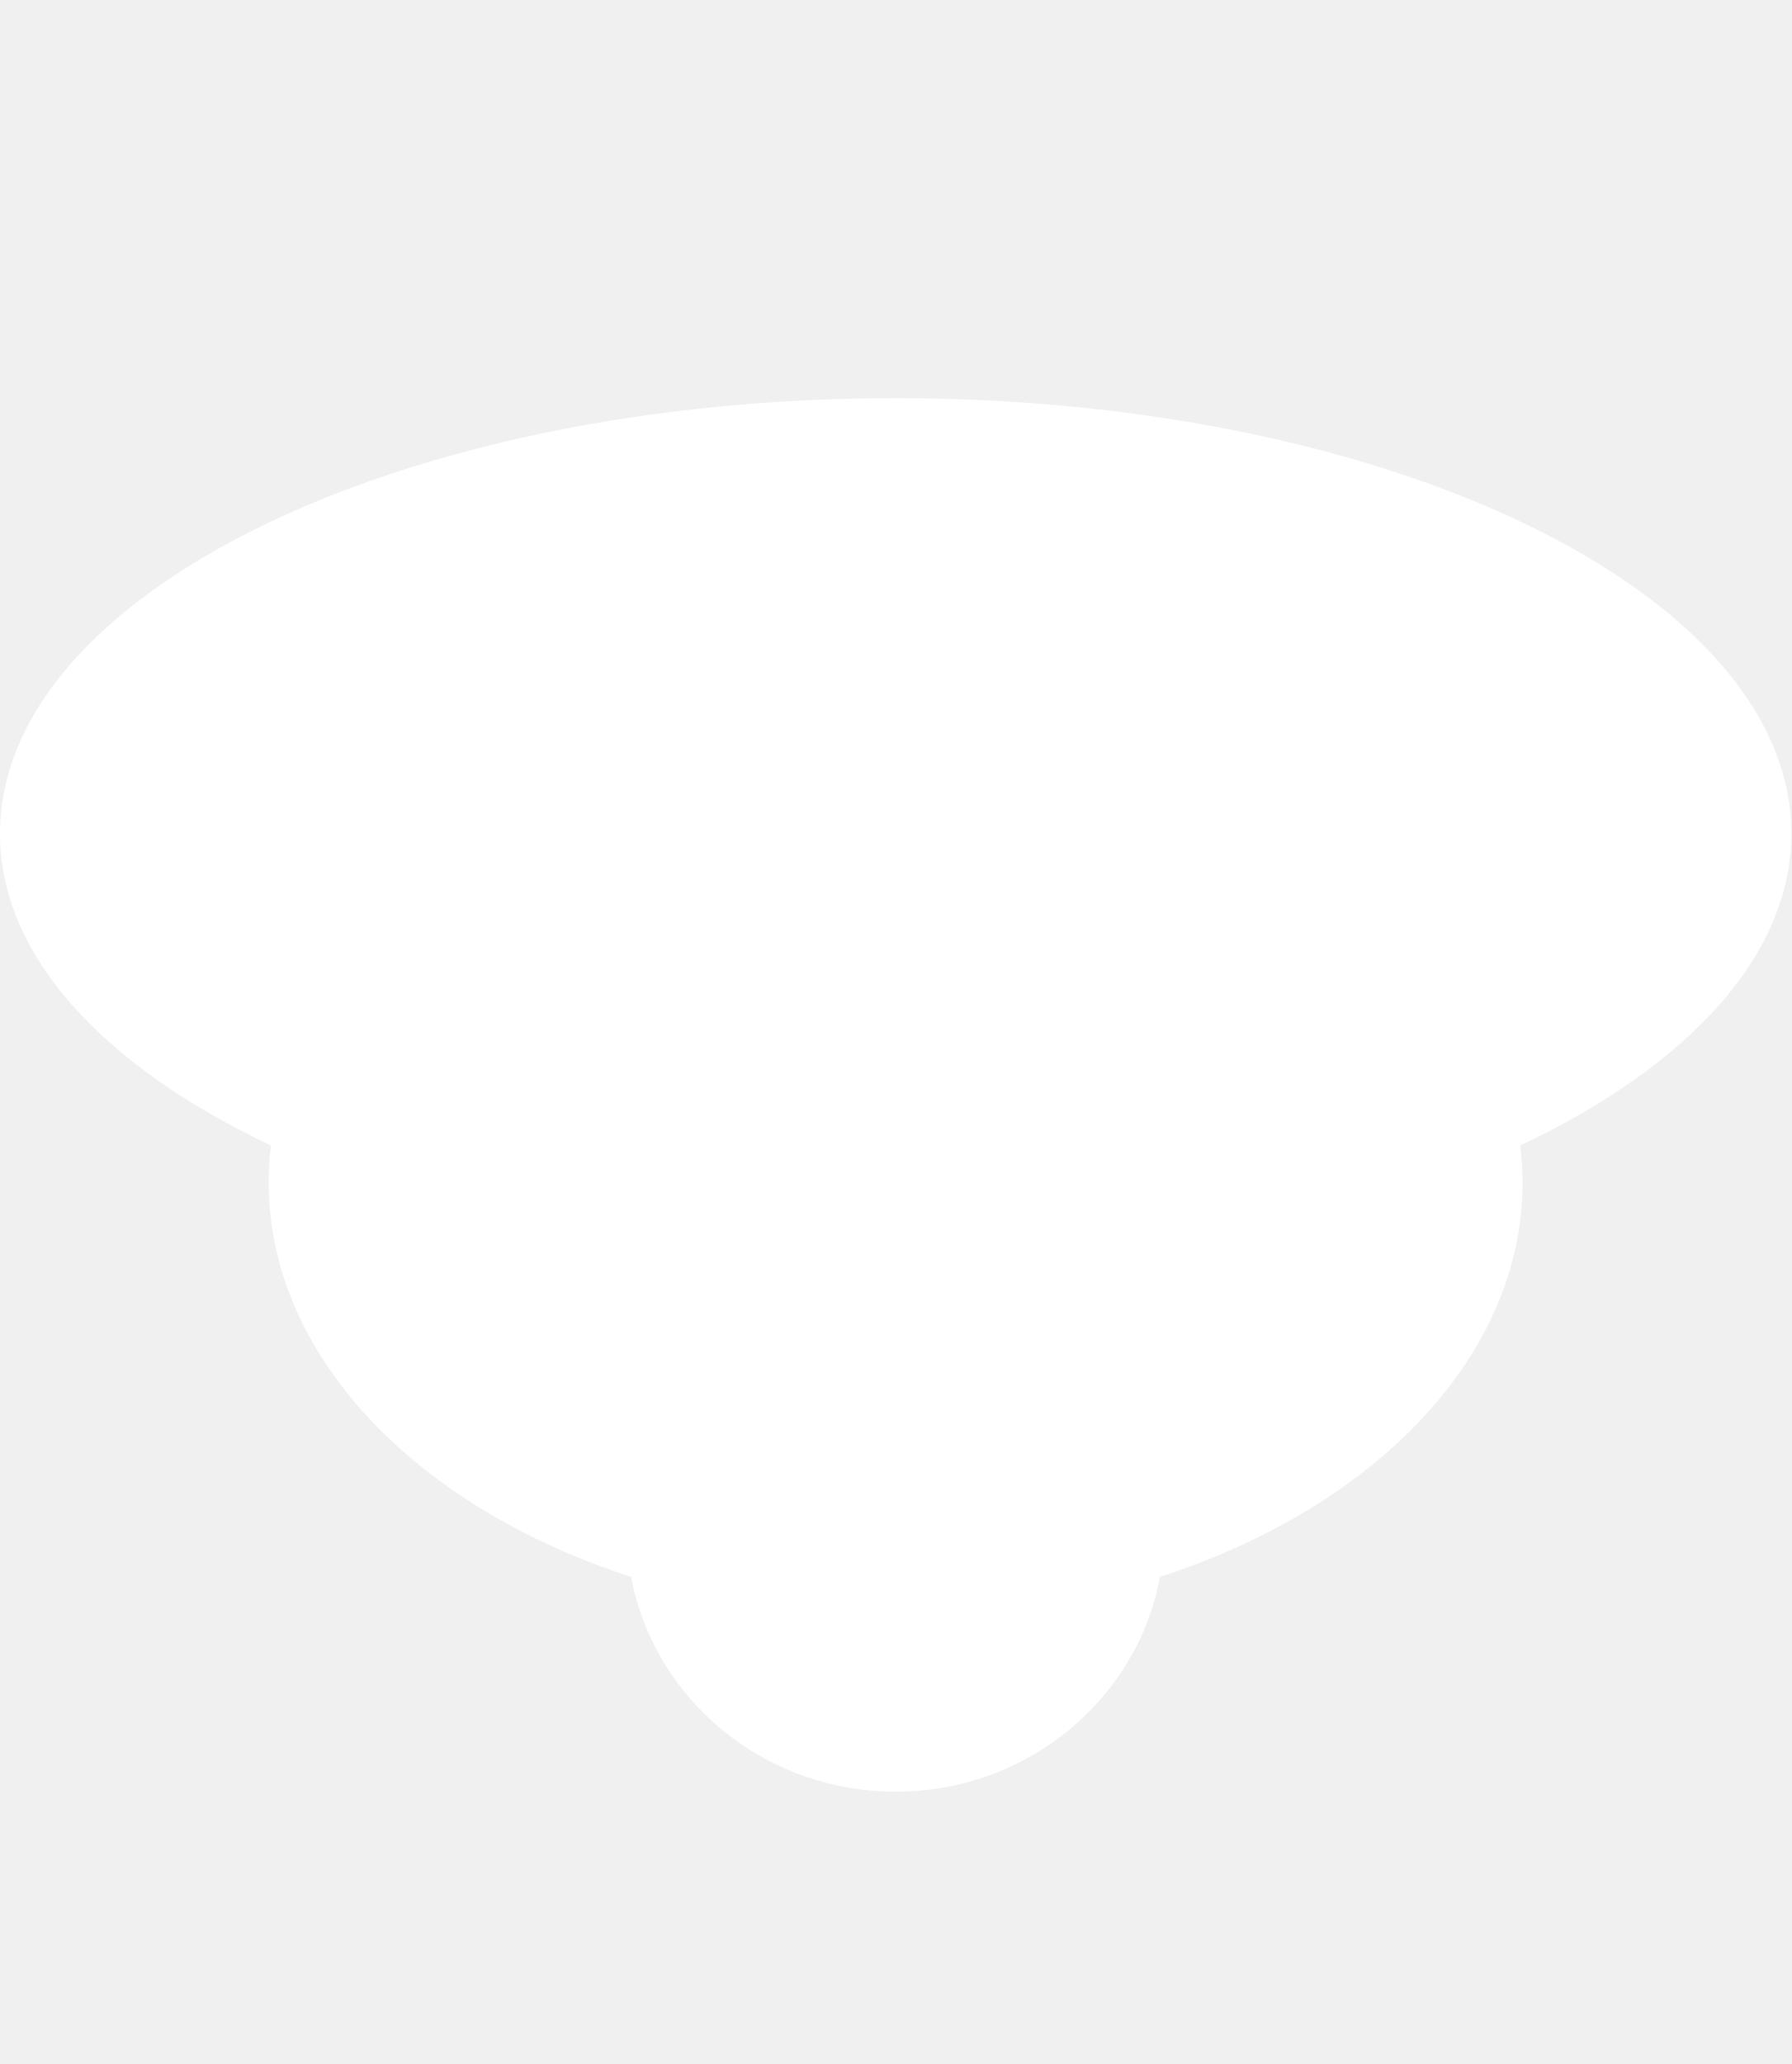
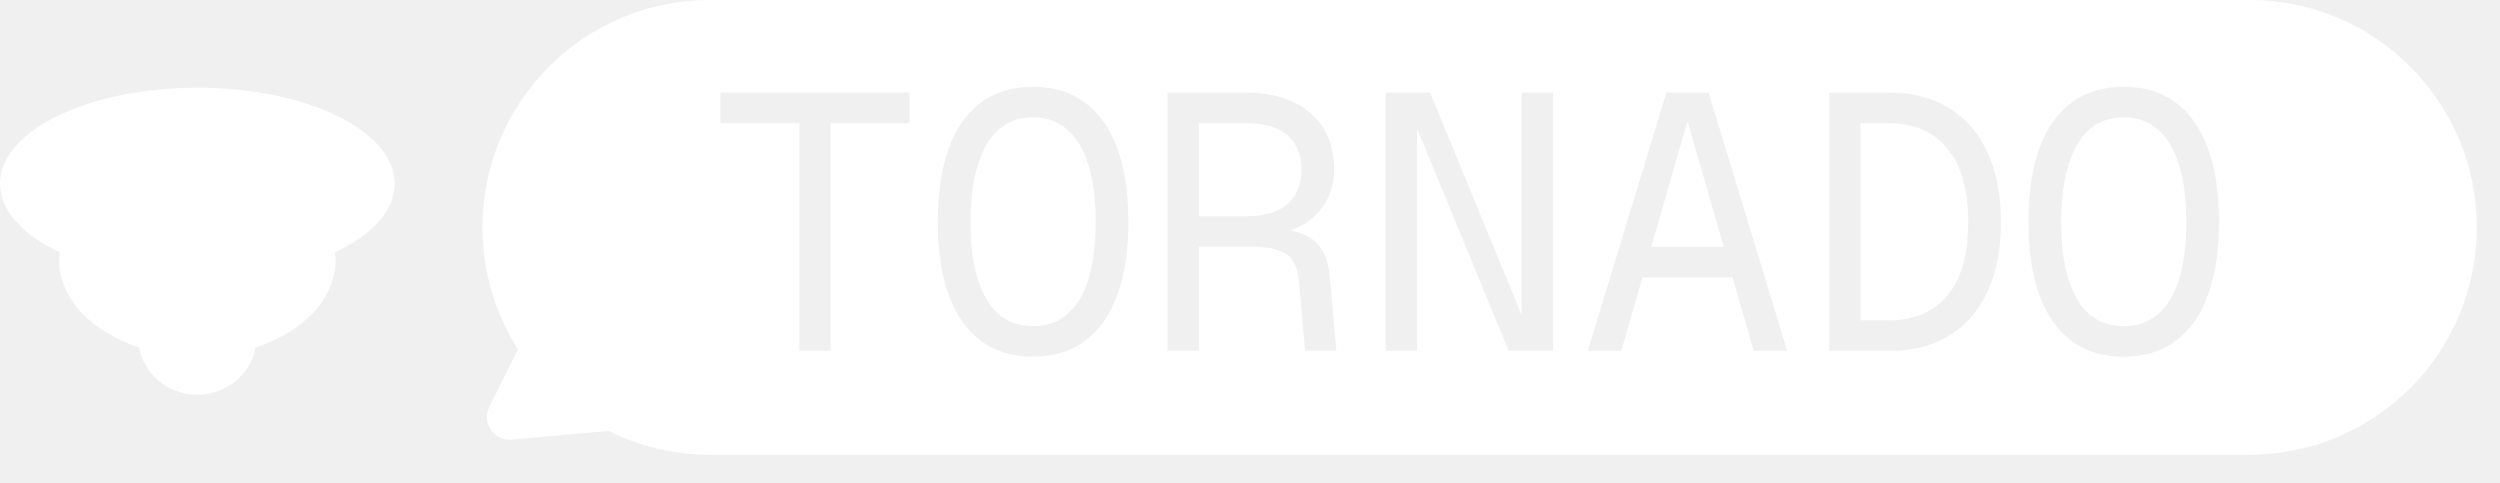
- <svg xmlns="http://www.w3.org/2000/svg" width="9" height="10.368" viewBox="0 0 9 10.368" fill="none">
-   <path d="M4.5 2C6.985 2 9 2.979 9 4.188C9 4.802 8.478 5.357 7.638 5.754C7.645 5.815 7.65 5.876 7.65 5.938C7.65 6.816 6.904 7.573 5.828 7.921C5.715 8.534 5.164 9 4.5 9C3.836 9 3.285 8.534 3.171 7.921C2.096 7.573 1.35 6.816 1.35 5.938C1.35 5.876 1.354 5.815 1.361 5.754C0.522 5.357 0 4.802 0 4.188C0 2.979 2.015 2 4.5 2Z" fill="white" />
+ <svg xmlns="http://www.w3.org/2000/svg" width="57" height="11" viewBox="0 0 57 11" fill="none">
+   <path d="M51.288 0C54.151 4.53529e-05 56.471 2.321 56.472 5.184C56.472 8.047 54.151 10.368 51.288 10.368H16.184C15.353 10.368 14.568 10.172 13.872 9.824L11.668 10.024C11.264 10.061 10.976 9.64 11.157 9.276L11.81 7.968C11.298 7.164 11 6.208 11 5.184C11 2.321 13.321 0 16.184 0H51.288ZM23.555 1.979C23.09 1.979 22.695 2.097 22.369 2.335C22.049 2.573 21.802 2.921 21.631 3.38C21.465 3.839 21.382 4.4 21.382 5.063C21.382 5.716 21.465 6.272 21.631 6.73C21.802 7.189 22.048 7.539 22.369 7.776C22.695 8.014 23.09 8.133 23.555 8.133C24.019 8.133 24.412 8.014 24.732 7.776C25.059 7.539 25.305 7.189 25.471 6.73C25.642 6.272 25.727 5.716 25.727 5.063C25.727 4.4 25.642 3.839 25.471 3.38C25.305 2.921 25.059 2.573 24.732 2.335C24.412 2.097 24.019 1.979 23.555 1.979ZM48.422 1.979C47.957 1.979 47.562 2.097 47.235 2.335C46.915 2.573 46.668 2.921 46.497 3.38C46.331 3.839 46.249 4.4 46.249 5.063C46.249 5.716 46.331 6.272 46.497 6.73C46.669 7.189 46.915 7.539 47.235 7.776C47.562 8.014 47.957 8.133 48.422 8.133C48.886 8.133 49.279 8.014 49.6 7.776C49.926 7.539 50.172 7.189 50.338 6.73C50.509 6.272 50.595 5.716 50.595 5.063C50.595 4.4 50.509 3.839 50.338 3.38C50.172 2.921 49.926 2.573 49.6 2.335C49.279 2.097 48.886 1.979 48.422 1.979ZM16.425 2.111V2.808H18.225V8H18.939V2.808H20.738V2.111H16.425ZM26.62 2.111V8H27.334V5.628H28.561C28.816 5.628 29.015 5.656 29.158 5.711C29.308 5.761 29.416 5.844 29.482 5.96C29.554 6.071 29.599 6.217 29.615 6.399L29.756 8H30.469L30.319 6.308C30.286 5.932 30.171 5.661 29.972 5.495C29.836 5.379 29.651 5.299 29.417 5.253C29.526 5.218 29.634 5.17 29.739 5.105C29.938 4.984 30.101 4.818 30.229 4.607C30.356 4.392 30.419 4.146 30.419 3.869C30.419 3.322 30.239 2.894 29.88 2.584C29.52 2.269 29.031 2.111 28.412 2.111H26.62ZM31.594 2.111V8H32.308V2.924L34.398 8H35.409V2.111H34.696V7.188L32.605 2.111H31.594ZM37.994 2.111L36.202 8H36.966L37.448 6.324H39.502L39.984 8H40.748L38.956 2.111H37.994ZM41.707 2.111V8H43.1C43.608 8 44.051 7.887 44.427 7.66C44.808 7.433 45.102 7.102 45.307 6.665C45.517 6.228 45.621 5.694 45.621 5.063C45.621 4.433 45.517 3.9 45.307 3.463C45.102 3.021 44.808 2.686 44.427 2.459C44.051 2.227 43.608 2.111 43.1 2.111H41.707ZM23.555 2.675C23.859 2.675 24.116 2.766 24.326 2.948C24.542 3.131 24.705 3.402 24.815 3.762C24.926 4.116 24.981 4.549 24.981 5.063C24.981 5.578 24.926 6.012 24.815 6.366C24.705 6.72 24.542 6.988 24.326 7.171C24.116 7.348 23.859 7.436 23.555 7.436C23.251 7.436 22.991 7.348 22.775 7.171C22.565 6.988 22.404 6.72 22.294 6.366C22.183 6.012 22.128 5.578 22.128 5.063C22.128 4.549 22.183 4.116 22.294 3.762C22.404 3.402 22.565 3.131 22.775 2.948C22.991 2.766 23.251 2.675 23.555 2.675ZM48.422 2.675C48.726 2.675 48.983 2.766 49.193 2.948C49.409 3.131 49.572 3.402 49.683 3.762C49.793 4.116 49.849 4.549 49.849 5.063C49.849 5.578 49.793 6.012 49.683 6.366C49.572 6.72 49.409 6.988 49.193 7.171C48.983 7.348 48.726 7.436 48.422 7.436C48.118 7.436 47.858 7.348 47.643 7.171C47.432 6.988 47.272 6.72 47.161 6.366C47.05 6.012 46.995 5.578 46.995 5.063C46.995 4.549 47.051 4.116 47.161 3.762C47.272 3.402 47.432 3.131 47.643 2.948C47.858 2.766 48.118 2.675 48.422 2.675ZM43.059 2.808C43.633 2.808 44.078 2.999 44.394 3.38C44.714 3.756 44.875 4.317 44.875 5.063C44.875 5.81 44.714 6.371 44.394 6.747C44.078 7.118 43.634 7.304 43.059 7.304H42.42V2.808H43.059ZM39.301 5.628H37.648L38.475 2.758L39.301 5.628ZM28.412 2.808C28.821 2.808 29.134 2.899 29.35 3.081C29.565 3.263 29.673 3.526 29.673 3.869C29.673 4.206 29.565 4.469 29.35 4.657C29.134 4.84 28.821 4.931 28.412 4.931H27.334V2.808H28.412Z" fill="white" />
+   <path d="M4.5 2C6.985 2 9 2.979 9 4.188C9 4.802 8.478 5.357 7.638 5.754C7.645 5.815 7.65 5.876 7.65 5.938C7.65 6.816 6.904 7.573 5.828 7.921C5.715 8.534 5.164 9 4.5 9C3.836 9 3.285 8.534 3.172 7.921C2.096 7.573 1.35 6.816 1.35 5.938C1.35 5.876 1.354 5.815 1.361 5.754C0.522 5.357 0 4.802 0 4.188C0 2.979 2.015 2 4.5 2Z" fill="white" />
</svg>
